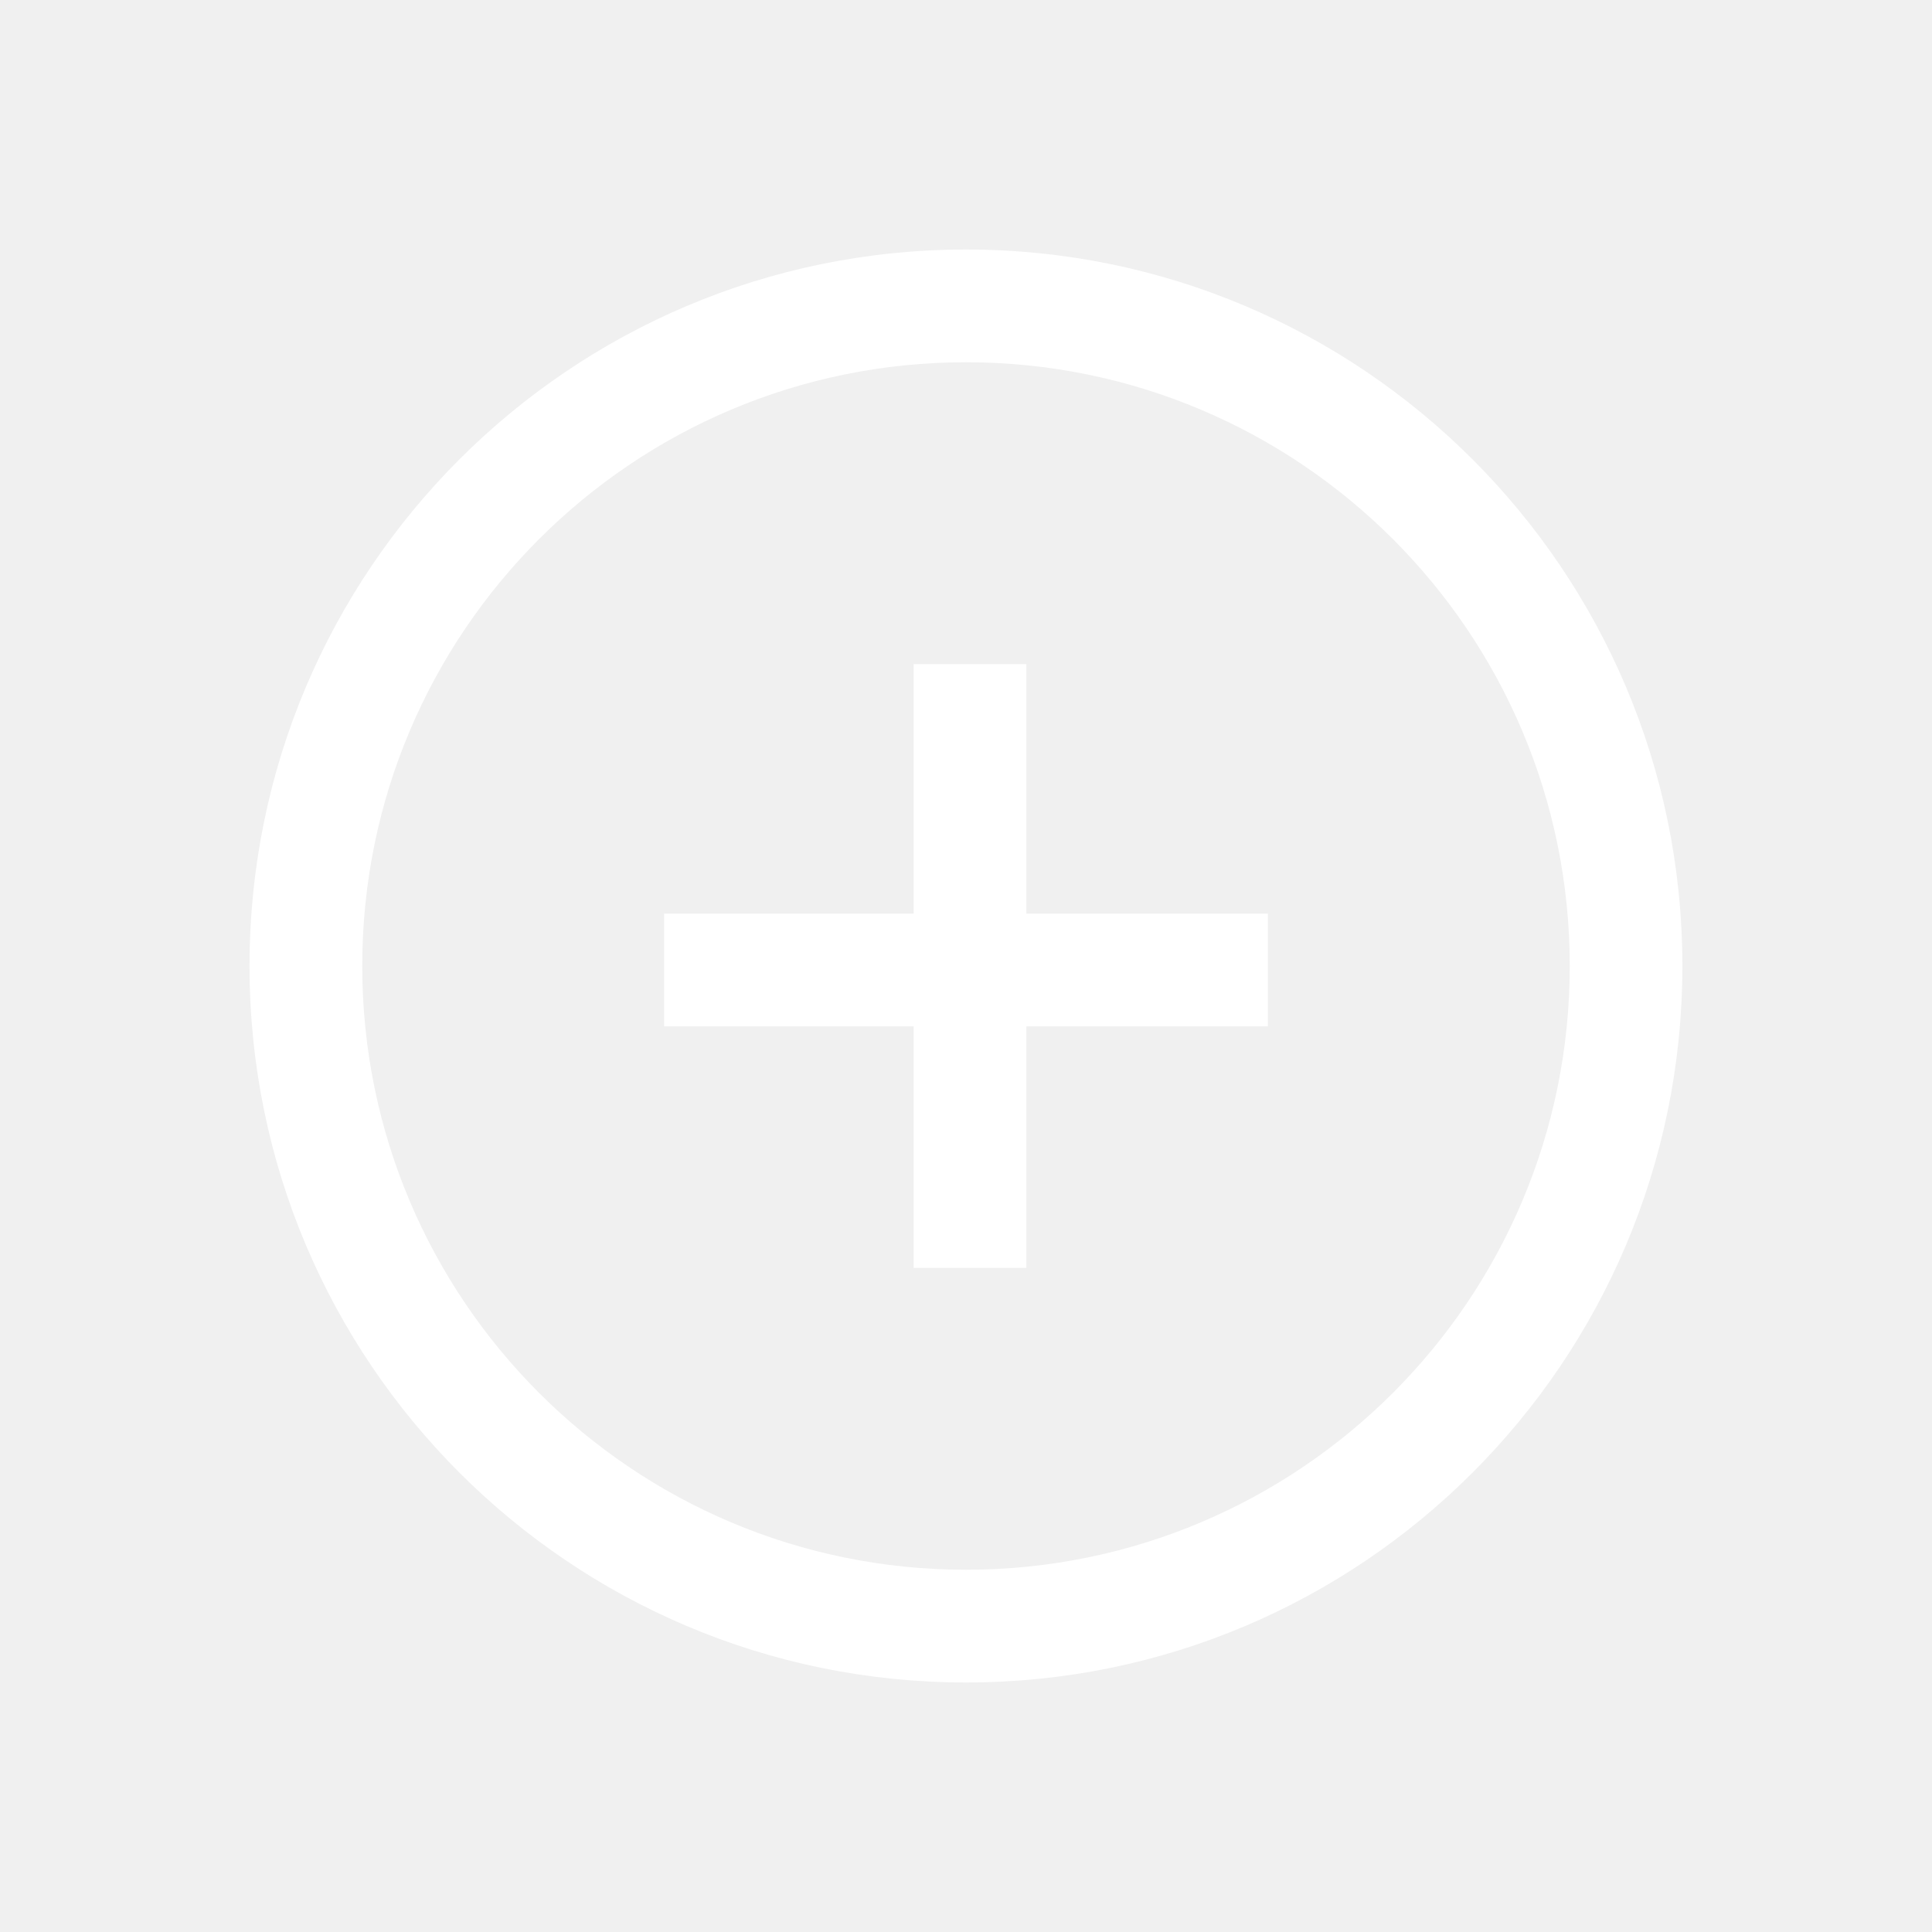
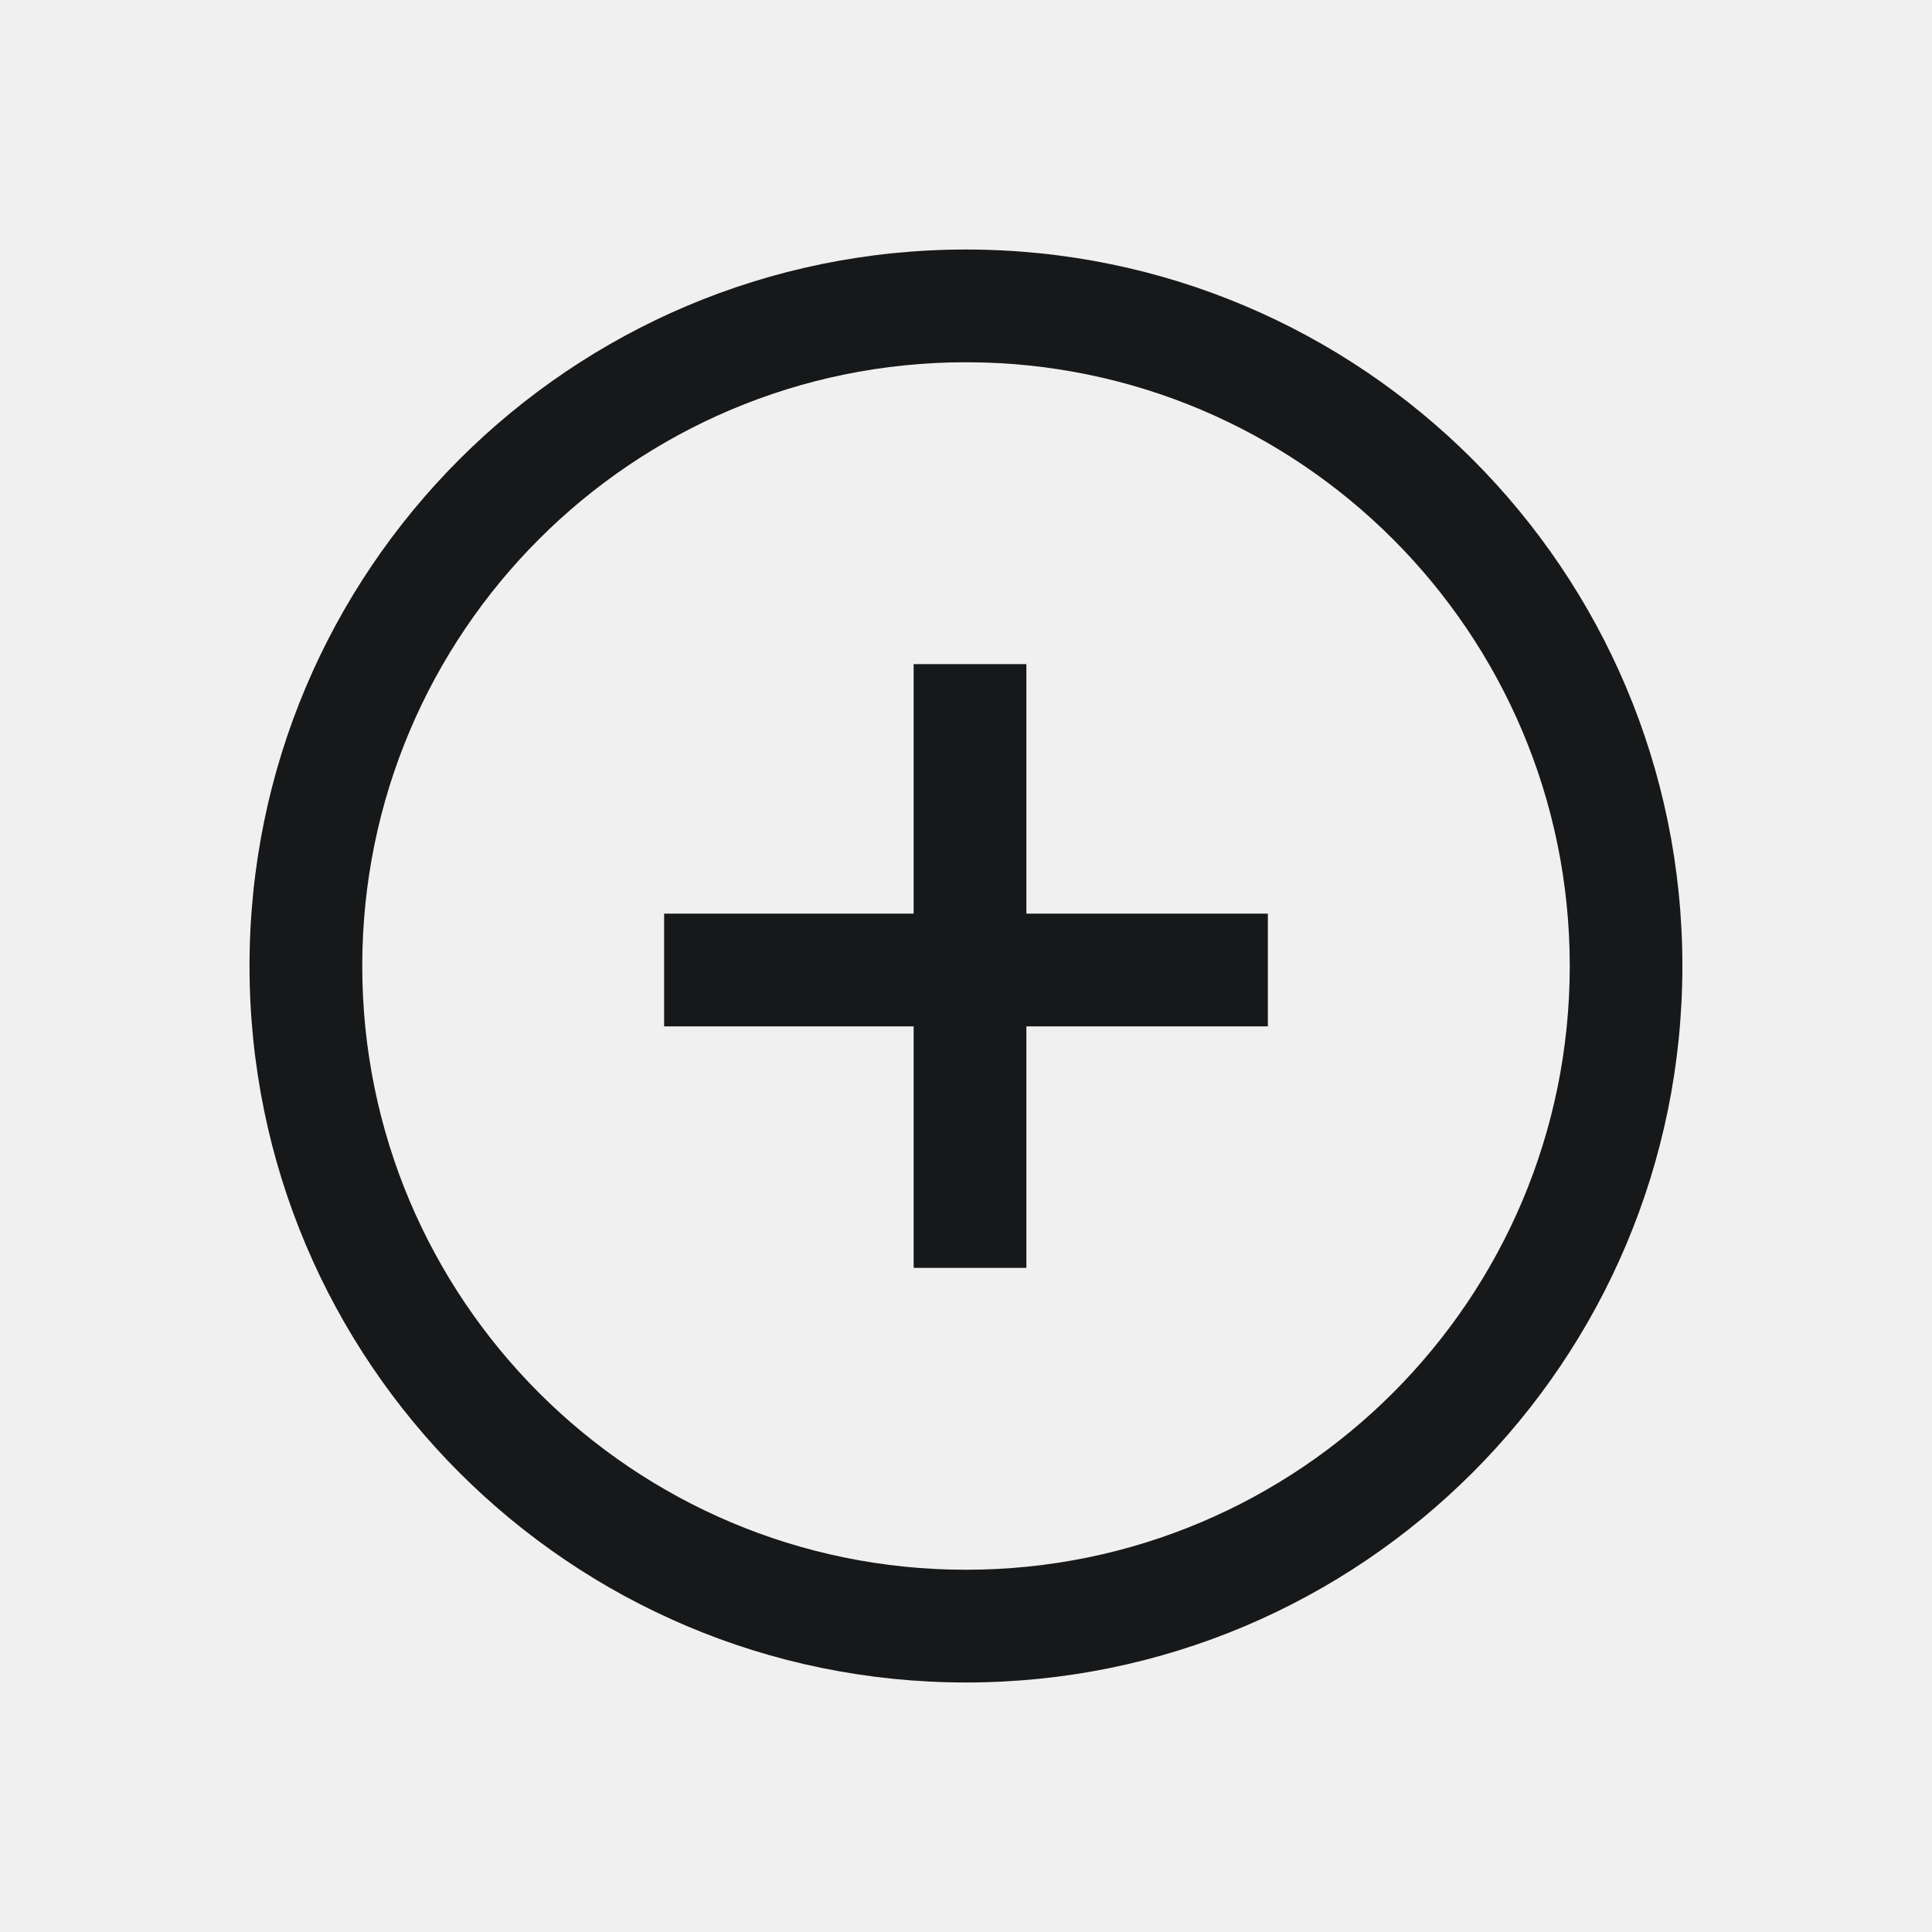
- <svg xmlns="http://www.w3.org/2000/svg" width="20" height="20" viewBox="0 0 20 20" fill="none">
-   <path fill-rule="evenodd" clip-rule="evenodd" d="M10 3.75C6.548 3.75 3.75 6.548 3.75 10C3.75 13.452 6.548 16.25 10 16.25C13.451 16.25 16.25 13.452 16.25 10C16.25 6.548 13.451 3.75 10 3.75ZM2.583 10C2.583 5.904 5.904 2.583 10 2.583C14.096 2.583 17.416 5.904 17.416 10C17.416 14.096 14.096 17.417 10 17.417C5.904 17.417 2.583 14.096 2.583 10Z" fill="white" />
-   <path fill-rule="evenodd" clip-rule="evenodd" d="M6.875 9.458H13.125V10.625H6.875V9.458Z" fill="white" />
-   <path fill-rule="evenodd" clip-rule="evenodd" d="M9.458 13.125V6.875H10.625V13.125H9.458Z" fill="white" />
+ <svg xmlns="http://www.w3.org/2000/svg" width="30" height="30" viewBox="0 0 20 20" fill="none">
+   <path fill-rule="evenodd" clip-rule="evenodd" d="M10 3.75C6.548 3.75 3.75 6.548 3.75 10C3.75 13.452 6.548 16.25 10 16.25C13.451 16.25 16.25 13.452 16.25 10C16.25 6.548 13.451 3.75 10 3.75ZM2.583 10C2.583 5.904 5.904 2.583 10 2.583C14.096 2.583 17.416 5.904 17.416 10C17.416 14.096 14.096 17.417 10 17.417C5.904 17.417 2.583 14.096 2.583 10Z" fill="#171819" />
+   <path fill-rule="evenodd" clip-rule="evenodd" d="M6.875 9.458H13.125V10.625H6.875V9.458Z" fill="#171819" />
+   <path fill-rule="evenodd" clip-rule="evenodd" d="M9.458 13.125V6.875H10.625V13.125H9.458Z" fill="#171819" />
</svg>
